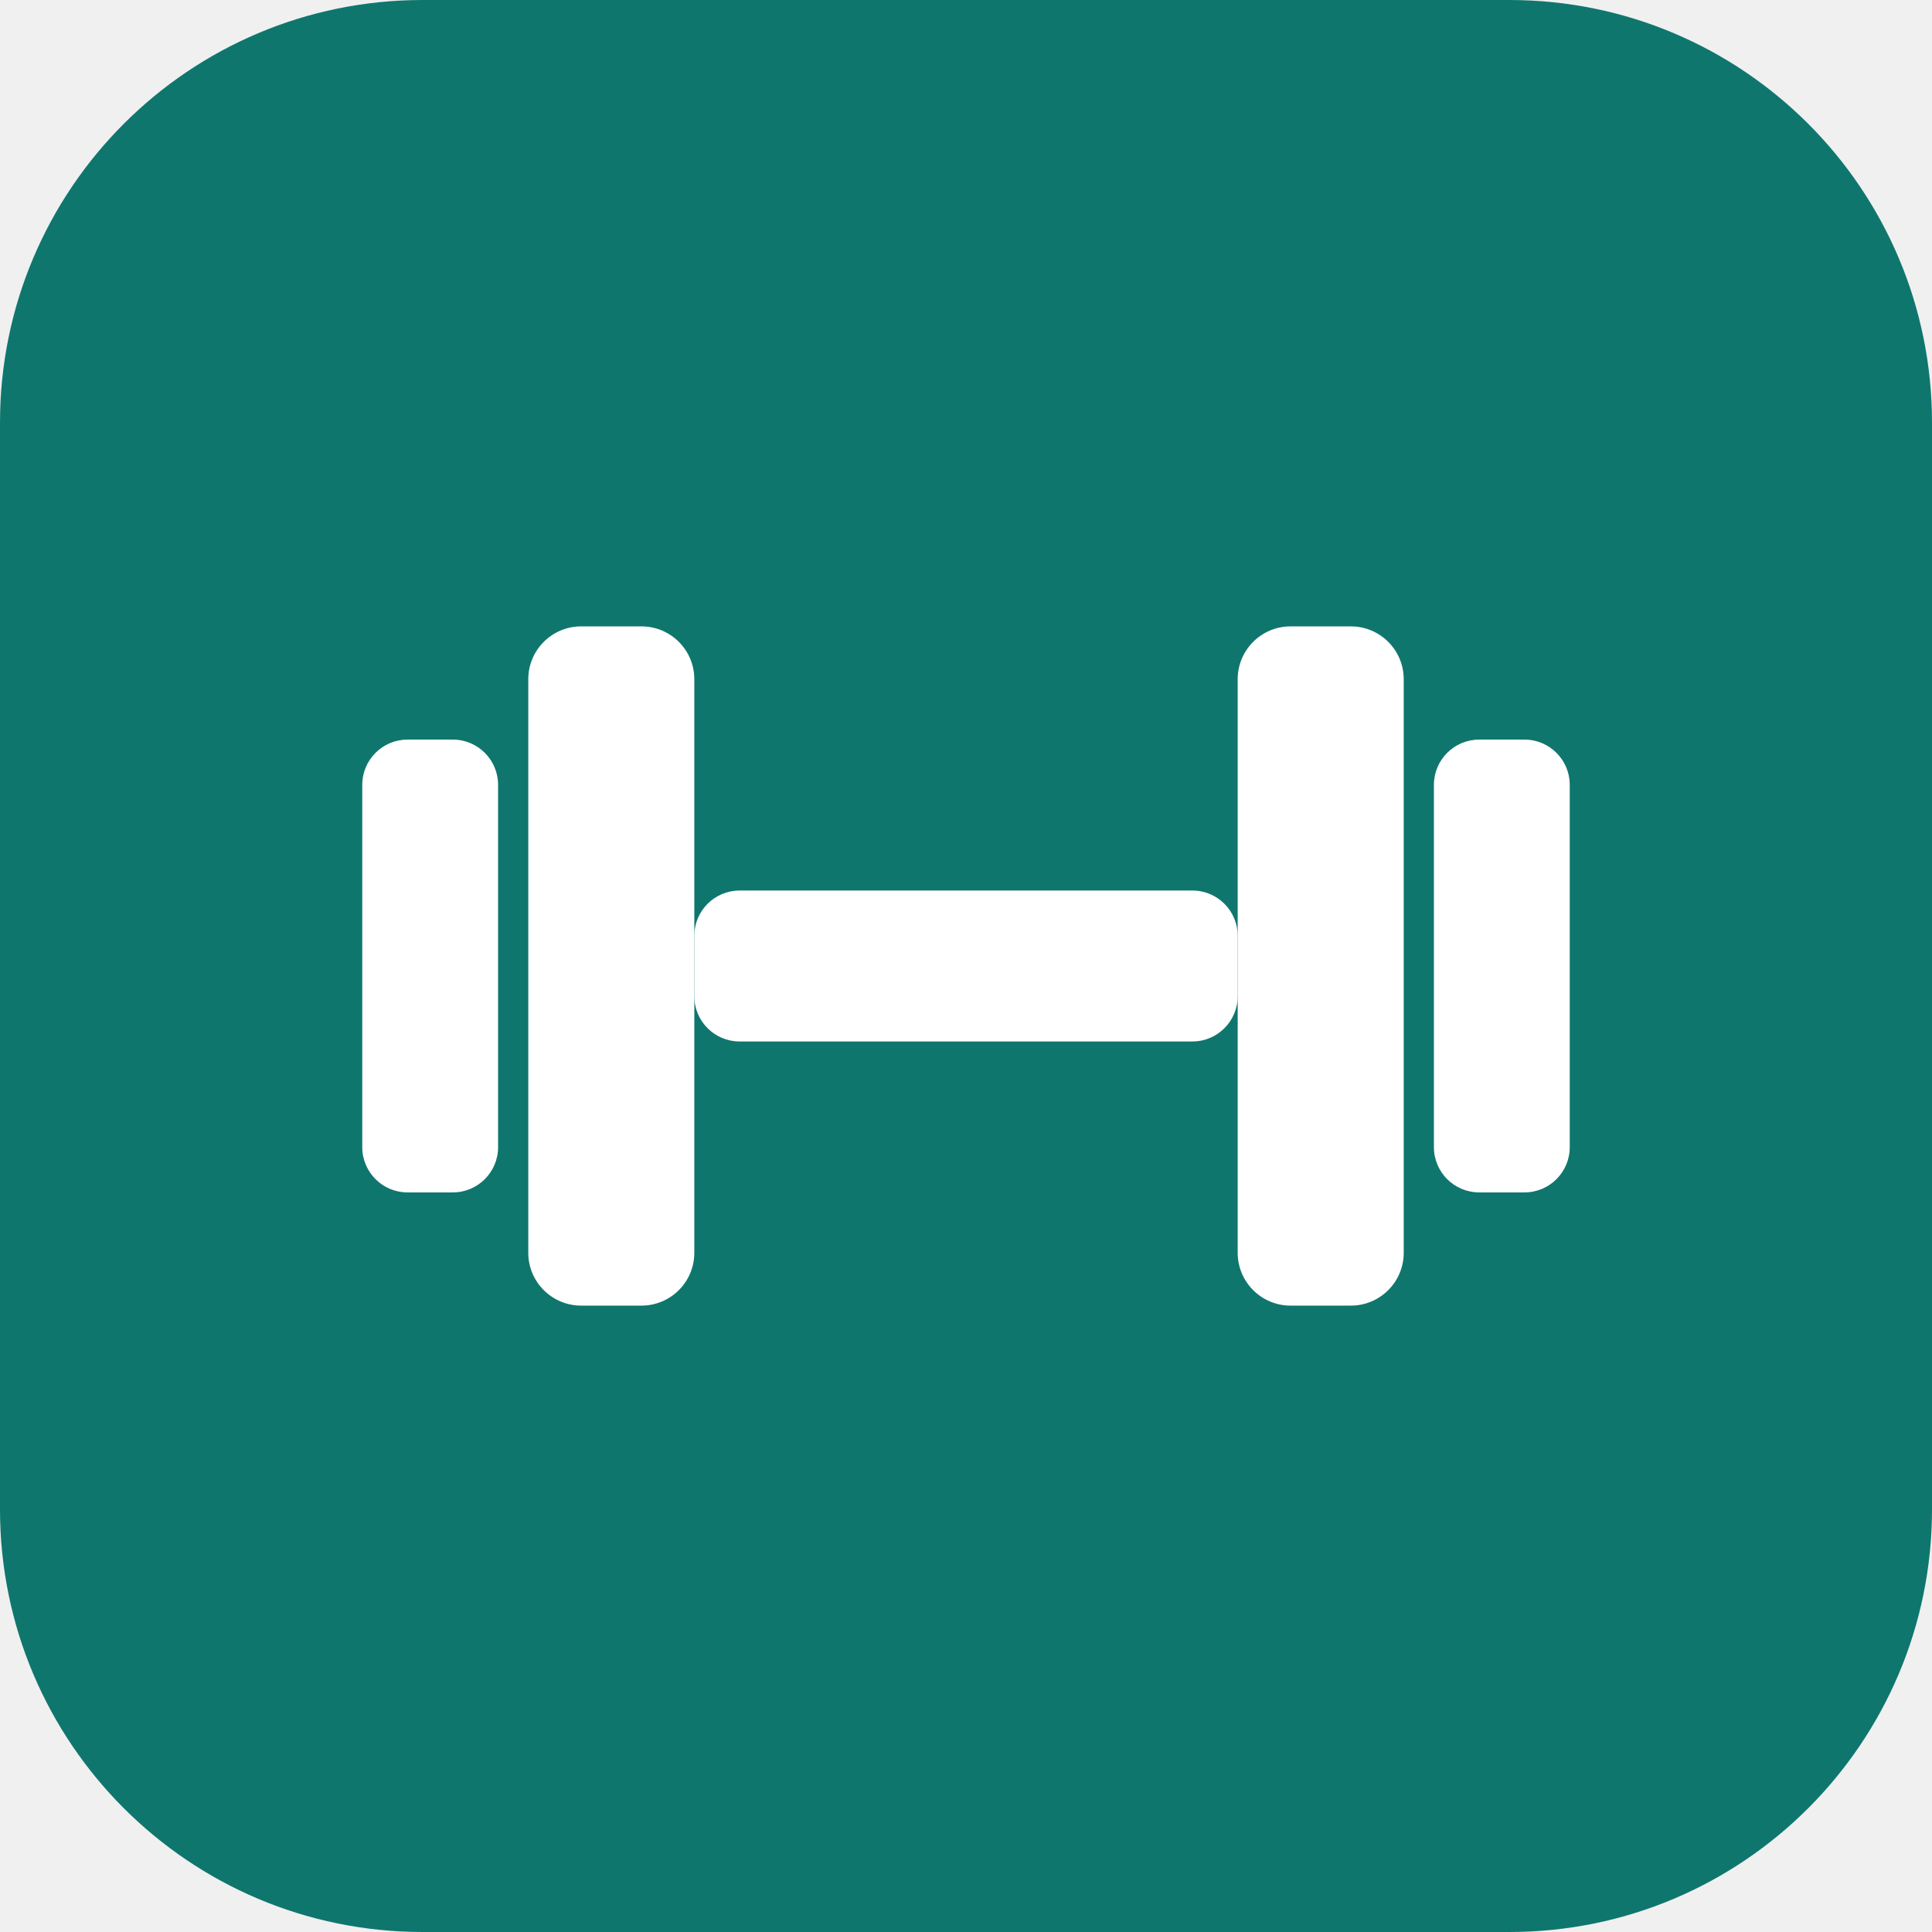
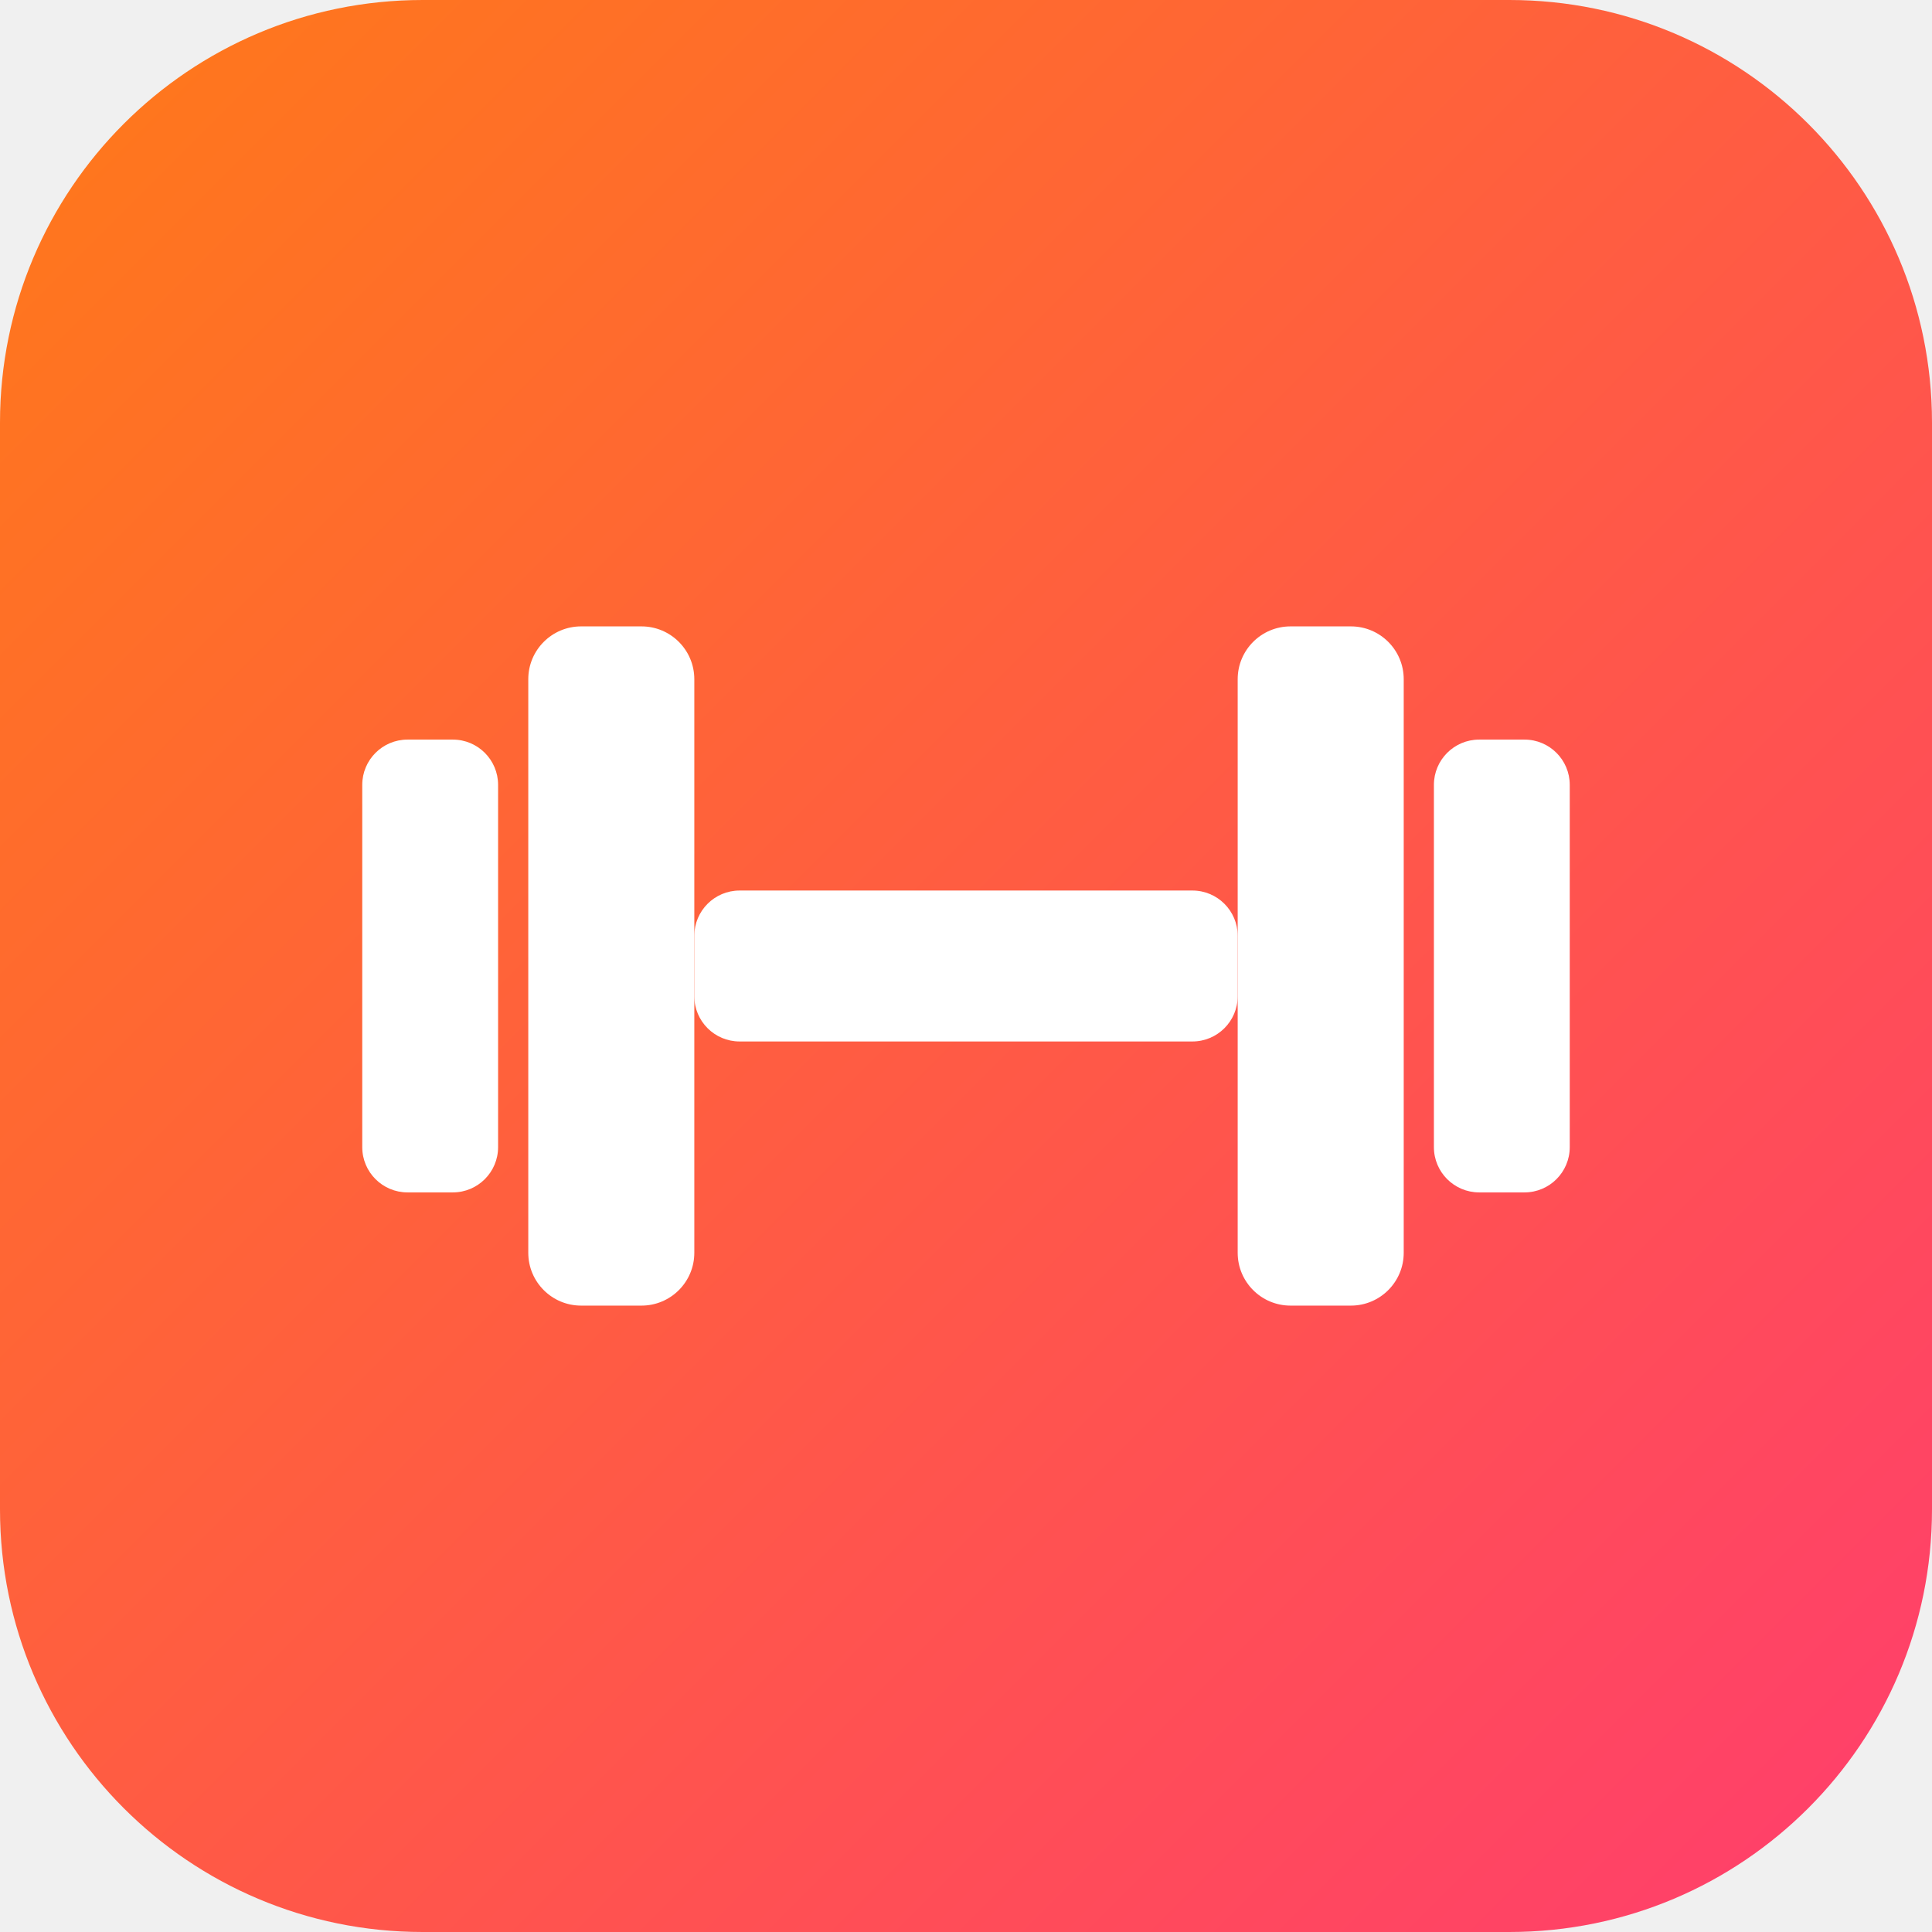
<svg xmlns="http://www.w3.org/2000/svg" viewBox="0 0 512 512">
-   <rect width="512" height="512" rx="112" fill="#0f766e" />
+   <defs>
+     <linearGradient id="ember" x1="0" y1="0" x2="1" y2="1">
+       <stop offset="0" stop-color="#ff7a18" />
+       <stop offset="1" stop-color="#ff3d6e" />
+     </linearGradient>
+   </defs>
+   <rect width="512" height="512" rx="112" fill="url(#ember)" />
  <g fill="#ffffff">
    <rect x="96" y="196" width="36" height="120" rx="12" />
    <rect x="140" y="166" width="44" height="180" rx="14" />
    <rect x="184" y="236" width="144" height="40" rx="12" />
    <rect x="328" y="166" width="44" height="180" rx="14" />
    <rect x="380" y="196" width="36" height="120" rx="12" />
  </g>
</svg>
